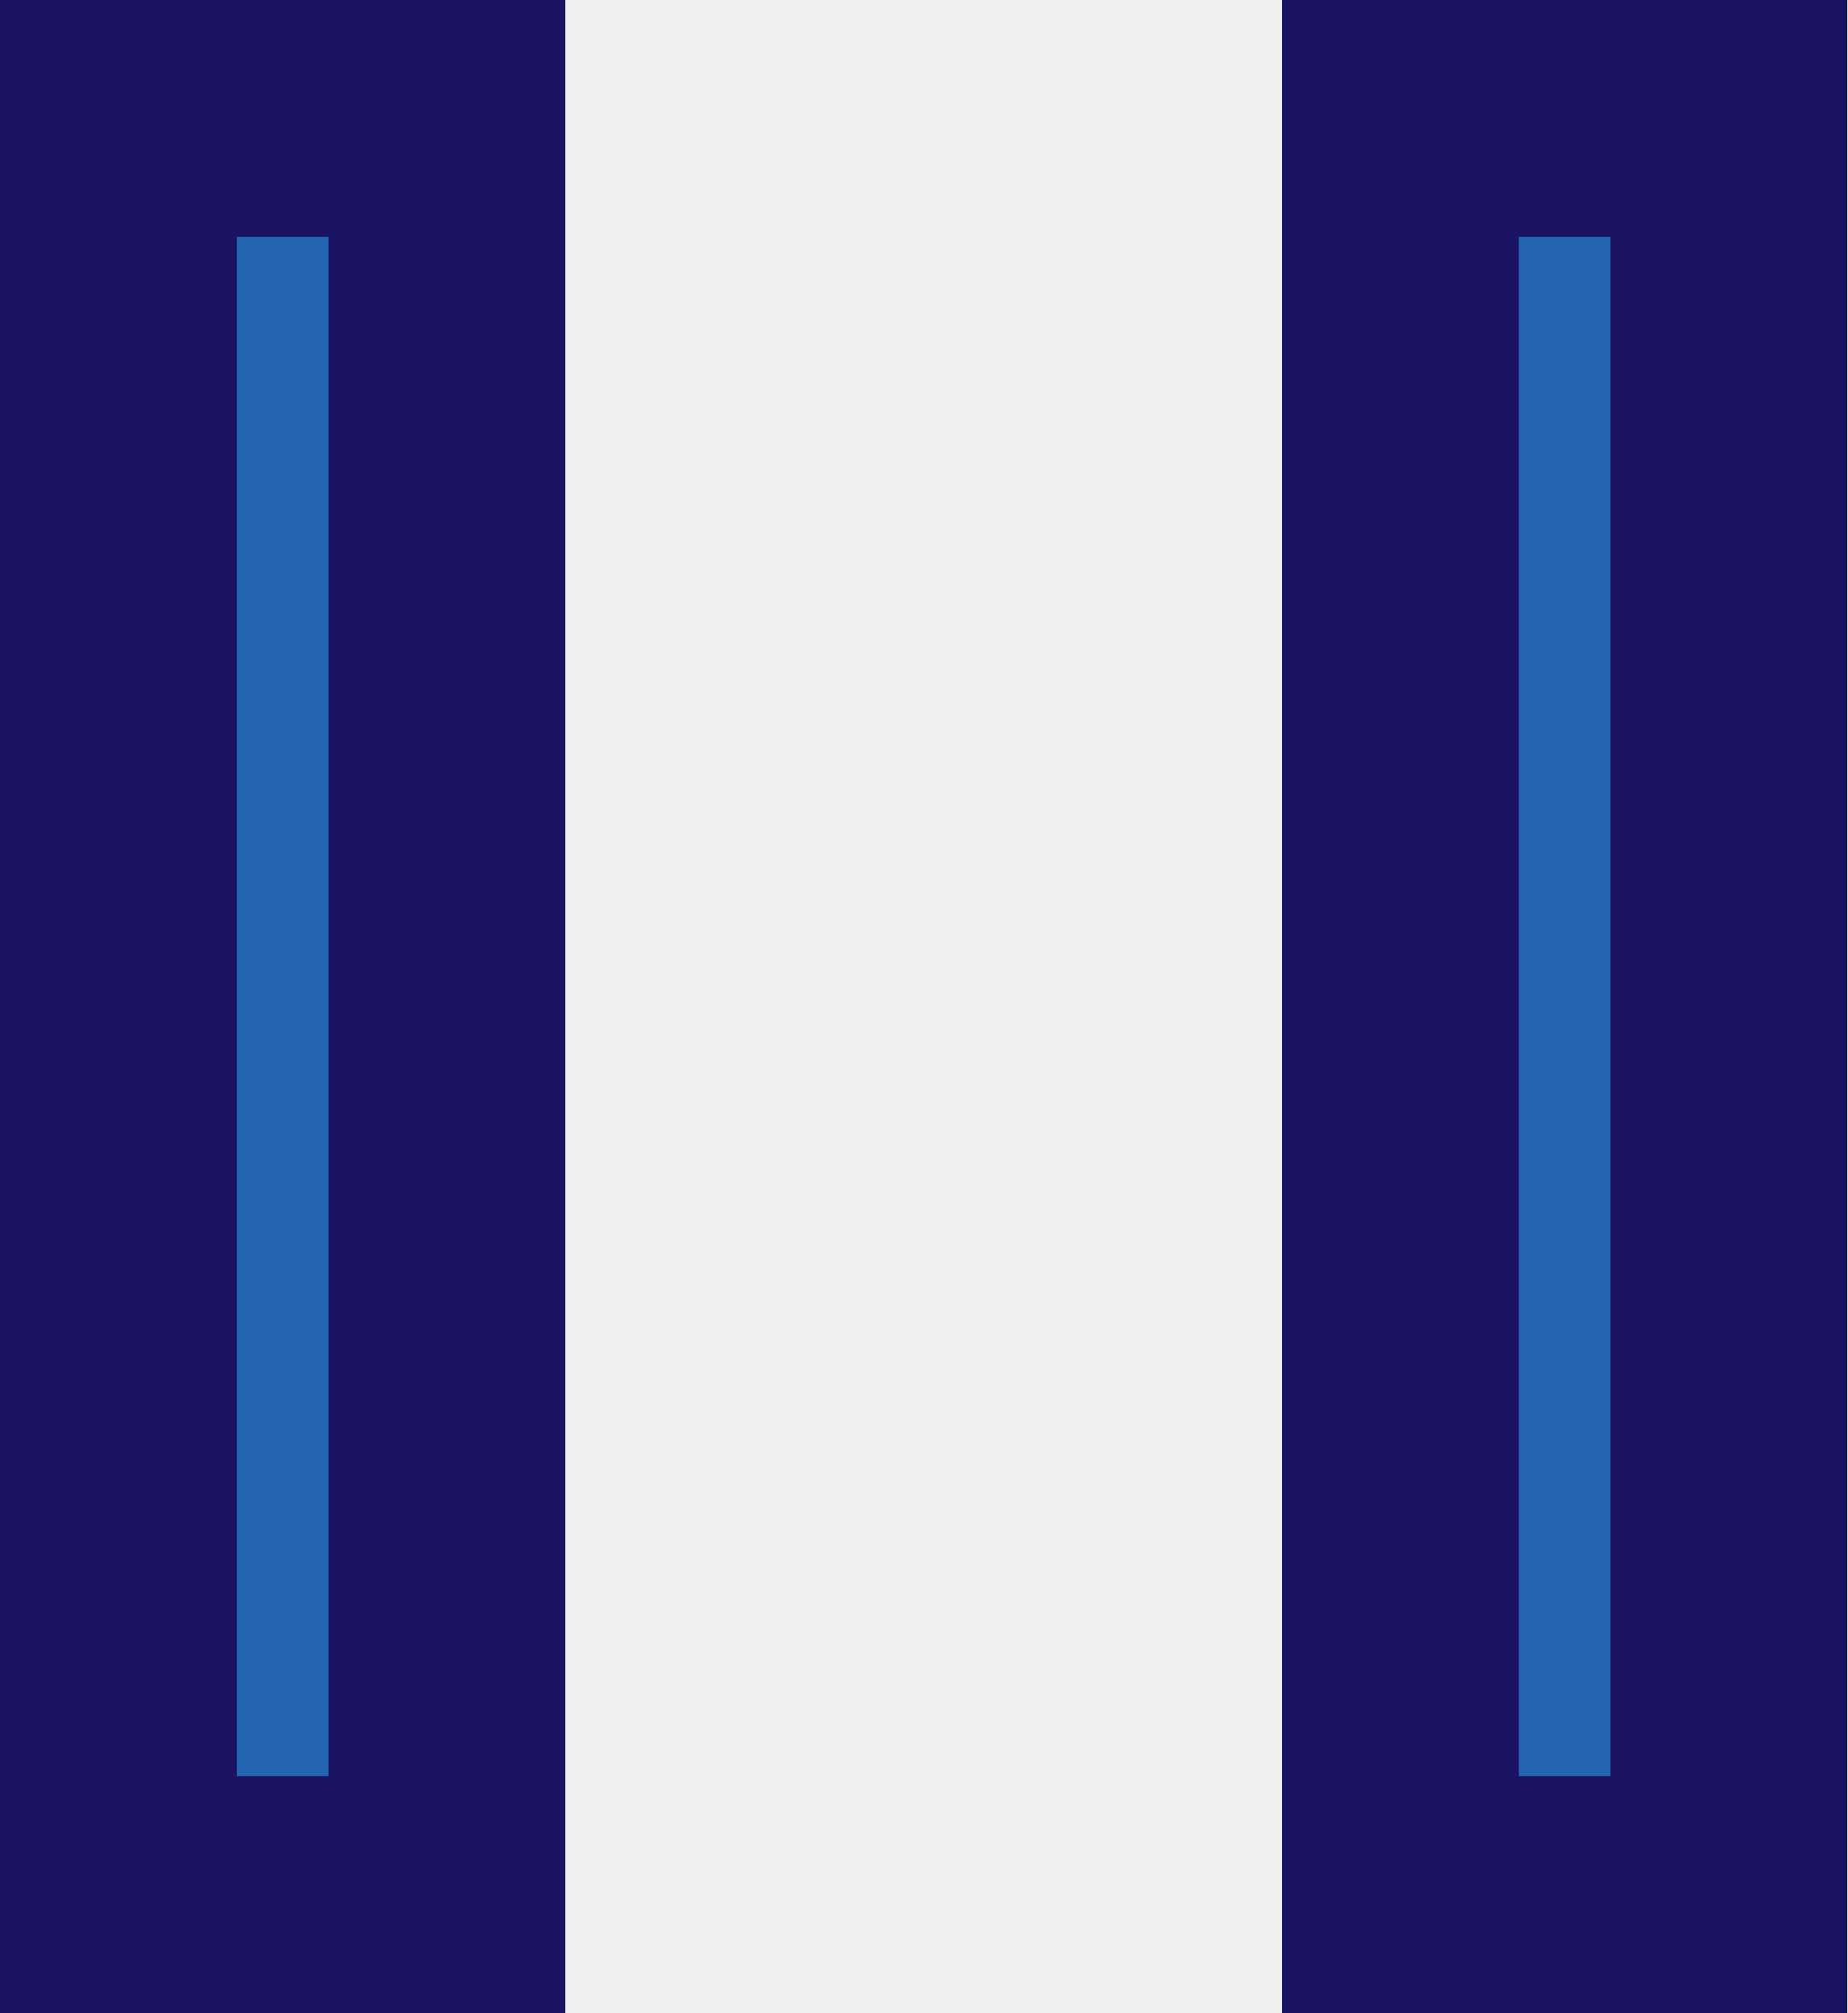
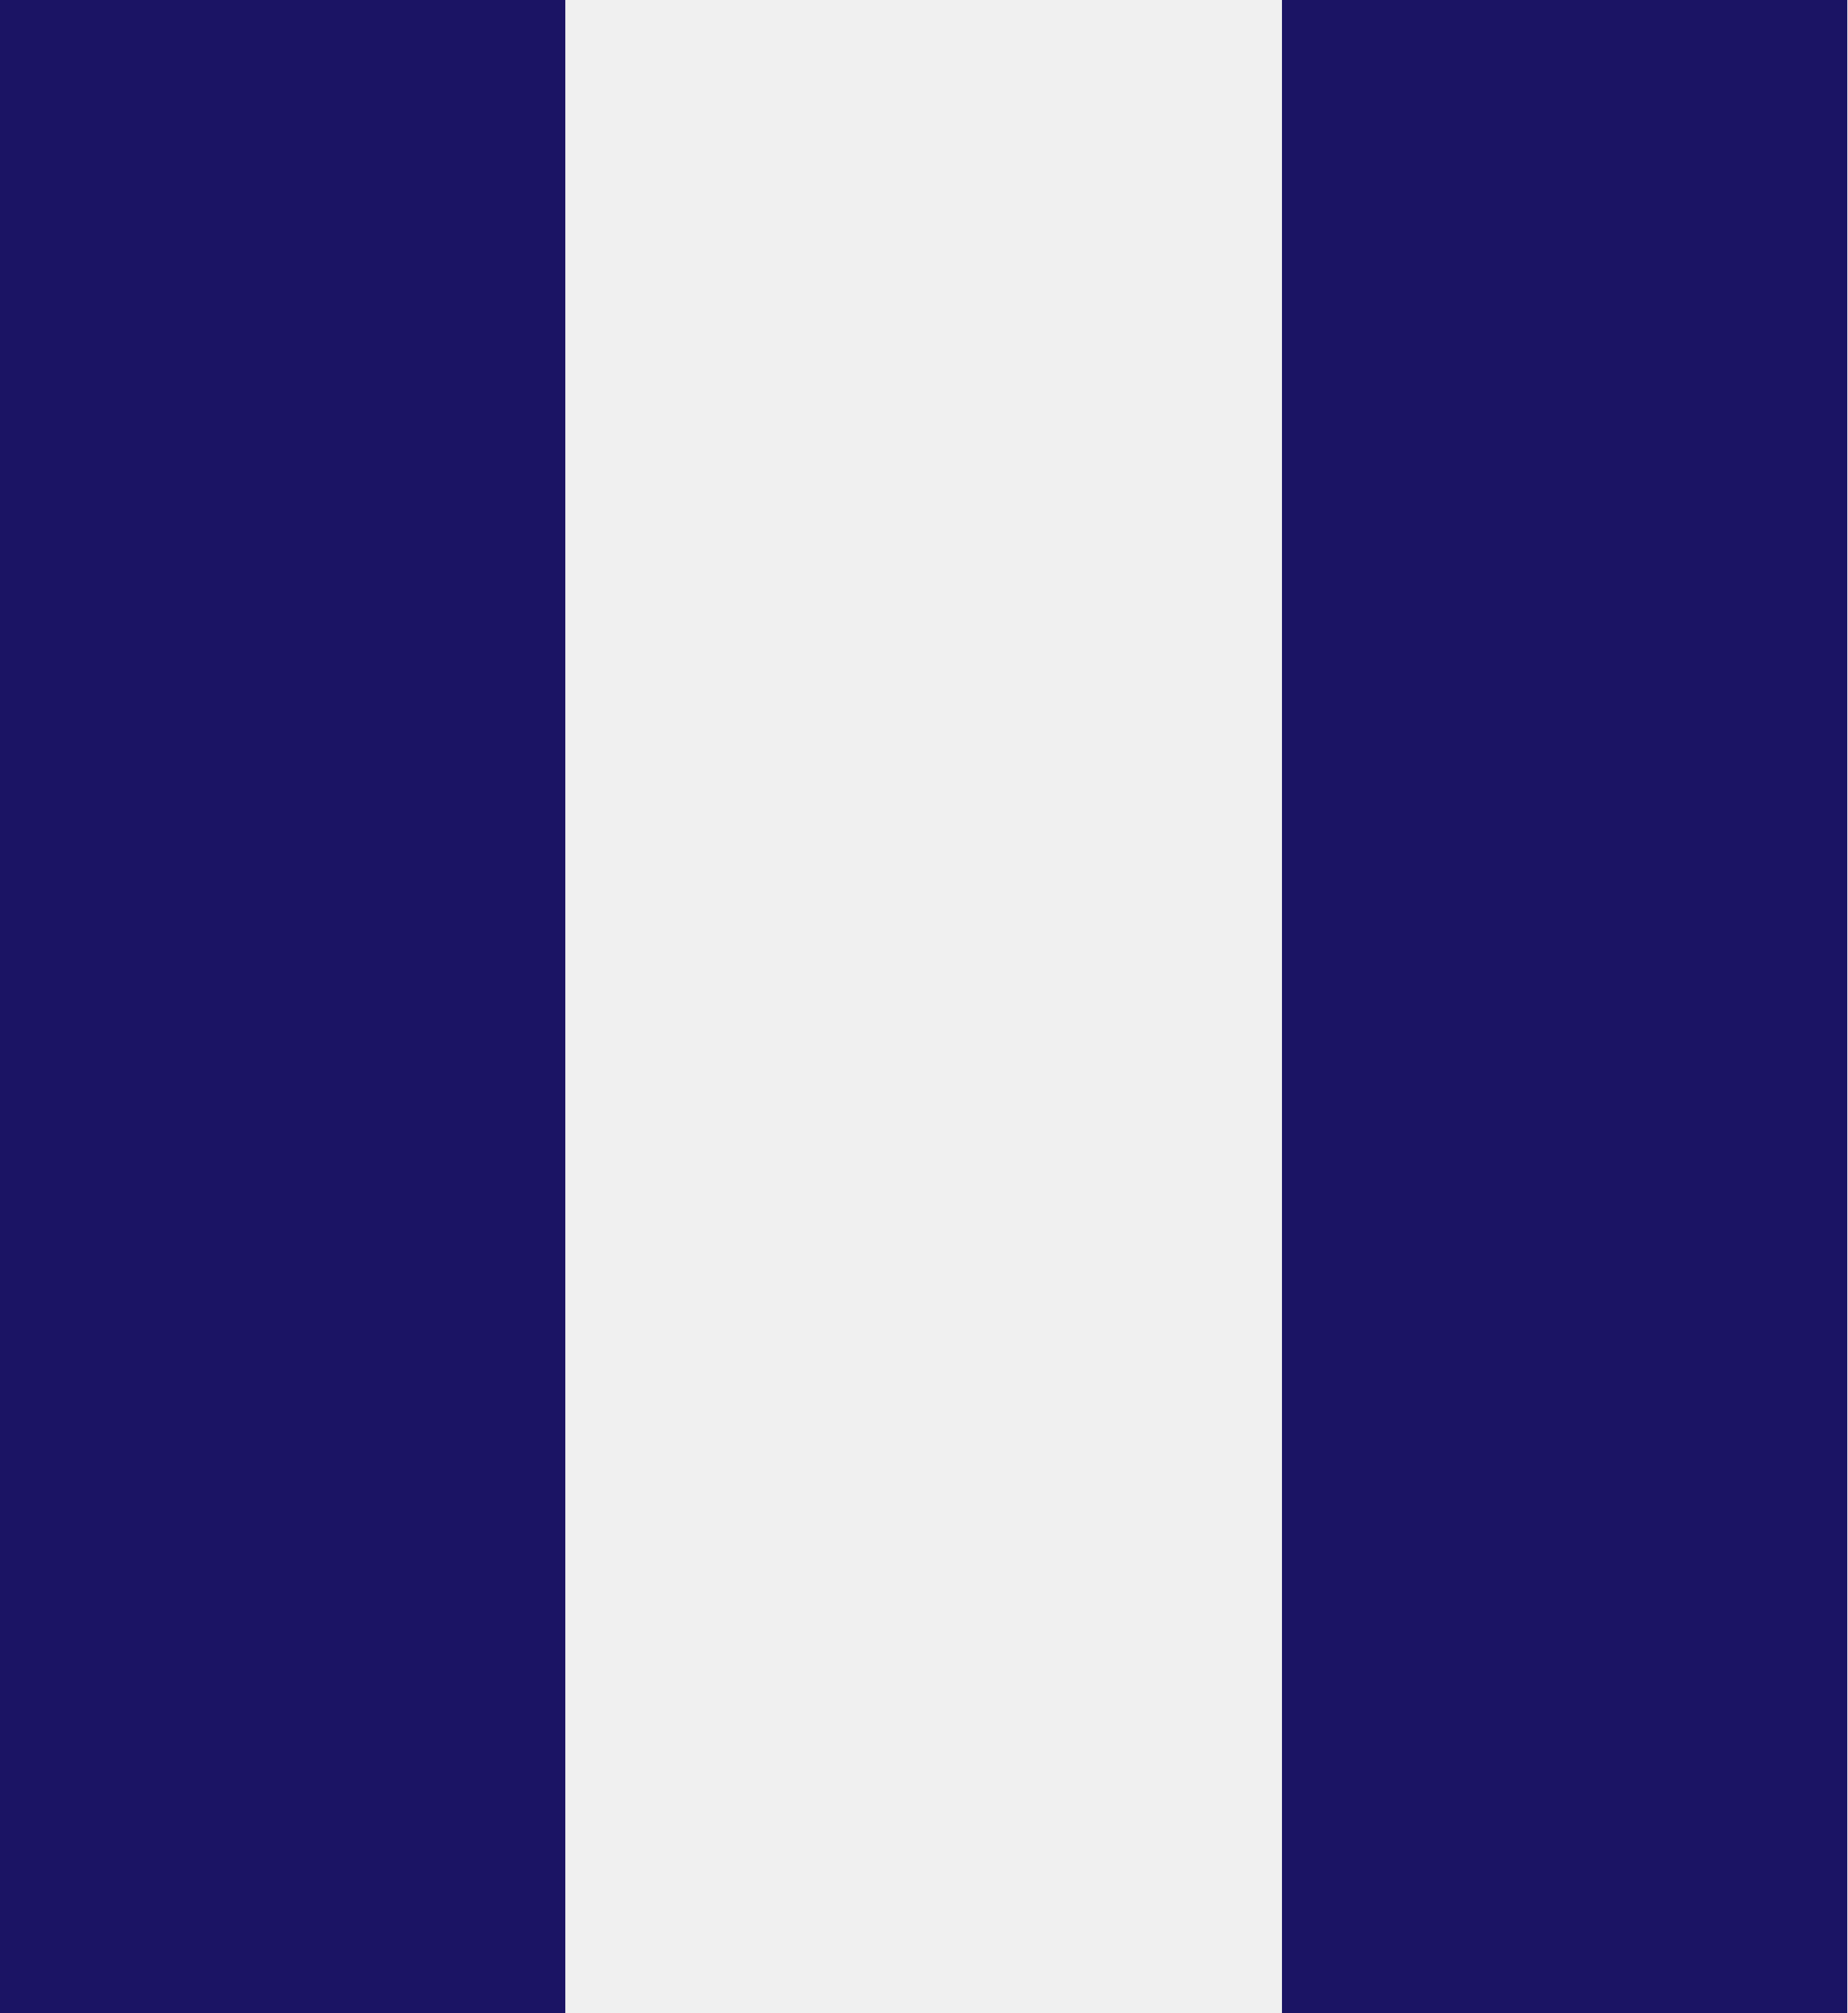
<svg xmlns="http://www.w3.org/2000/svg" id="pause" width="78" height="85" viewBox="0 0 78 85">
  <defs>
-     <style>.cls-1{fill:#2465b2;transition:1s;}.cls-2{fill:#1b1464;}#pause:hover .cls-1{fill:#FFF}</style>
+     <style>.cls-1{fill:#1b1464;transition:1s;}.cls-2{fill:#1b1464;}#pause:hover .cls-1{fill:#FFF}@media screen and (min-width: 50px) {
+     	.cls-1{fill:#2465b2;}
+   	}</style>
  </defs>
  <g id="pause_stroke" data-name="pause stroke">
    <rect class="cls-1" x="5" y="5" width="13.87" height="75" />
    <path class="cls-2" d="M41.87,46v65H38V46h3.87m10-10H28v85H51.87V36Z" transform="translate(-28 -36)" />
  </g>
  <g id="pause_stroke-2" data-name="pause stroke">
    <rect class="cls-1" x="59.13" y="5" width="13.87" height="75" />
    <path class="cls-2" d="M96,46v65H92.13V46H96m10-10H82.13v85H106V36Z" transform="translate(-28 -36)" />
  </g>
</svg>
